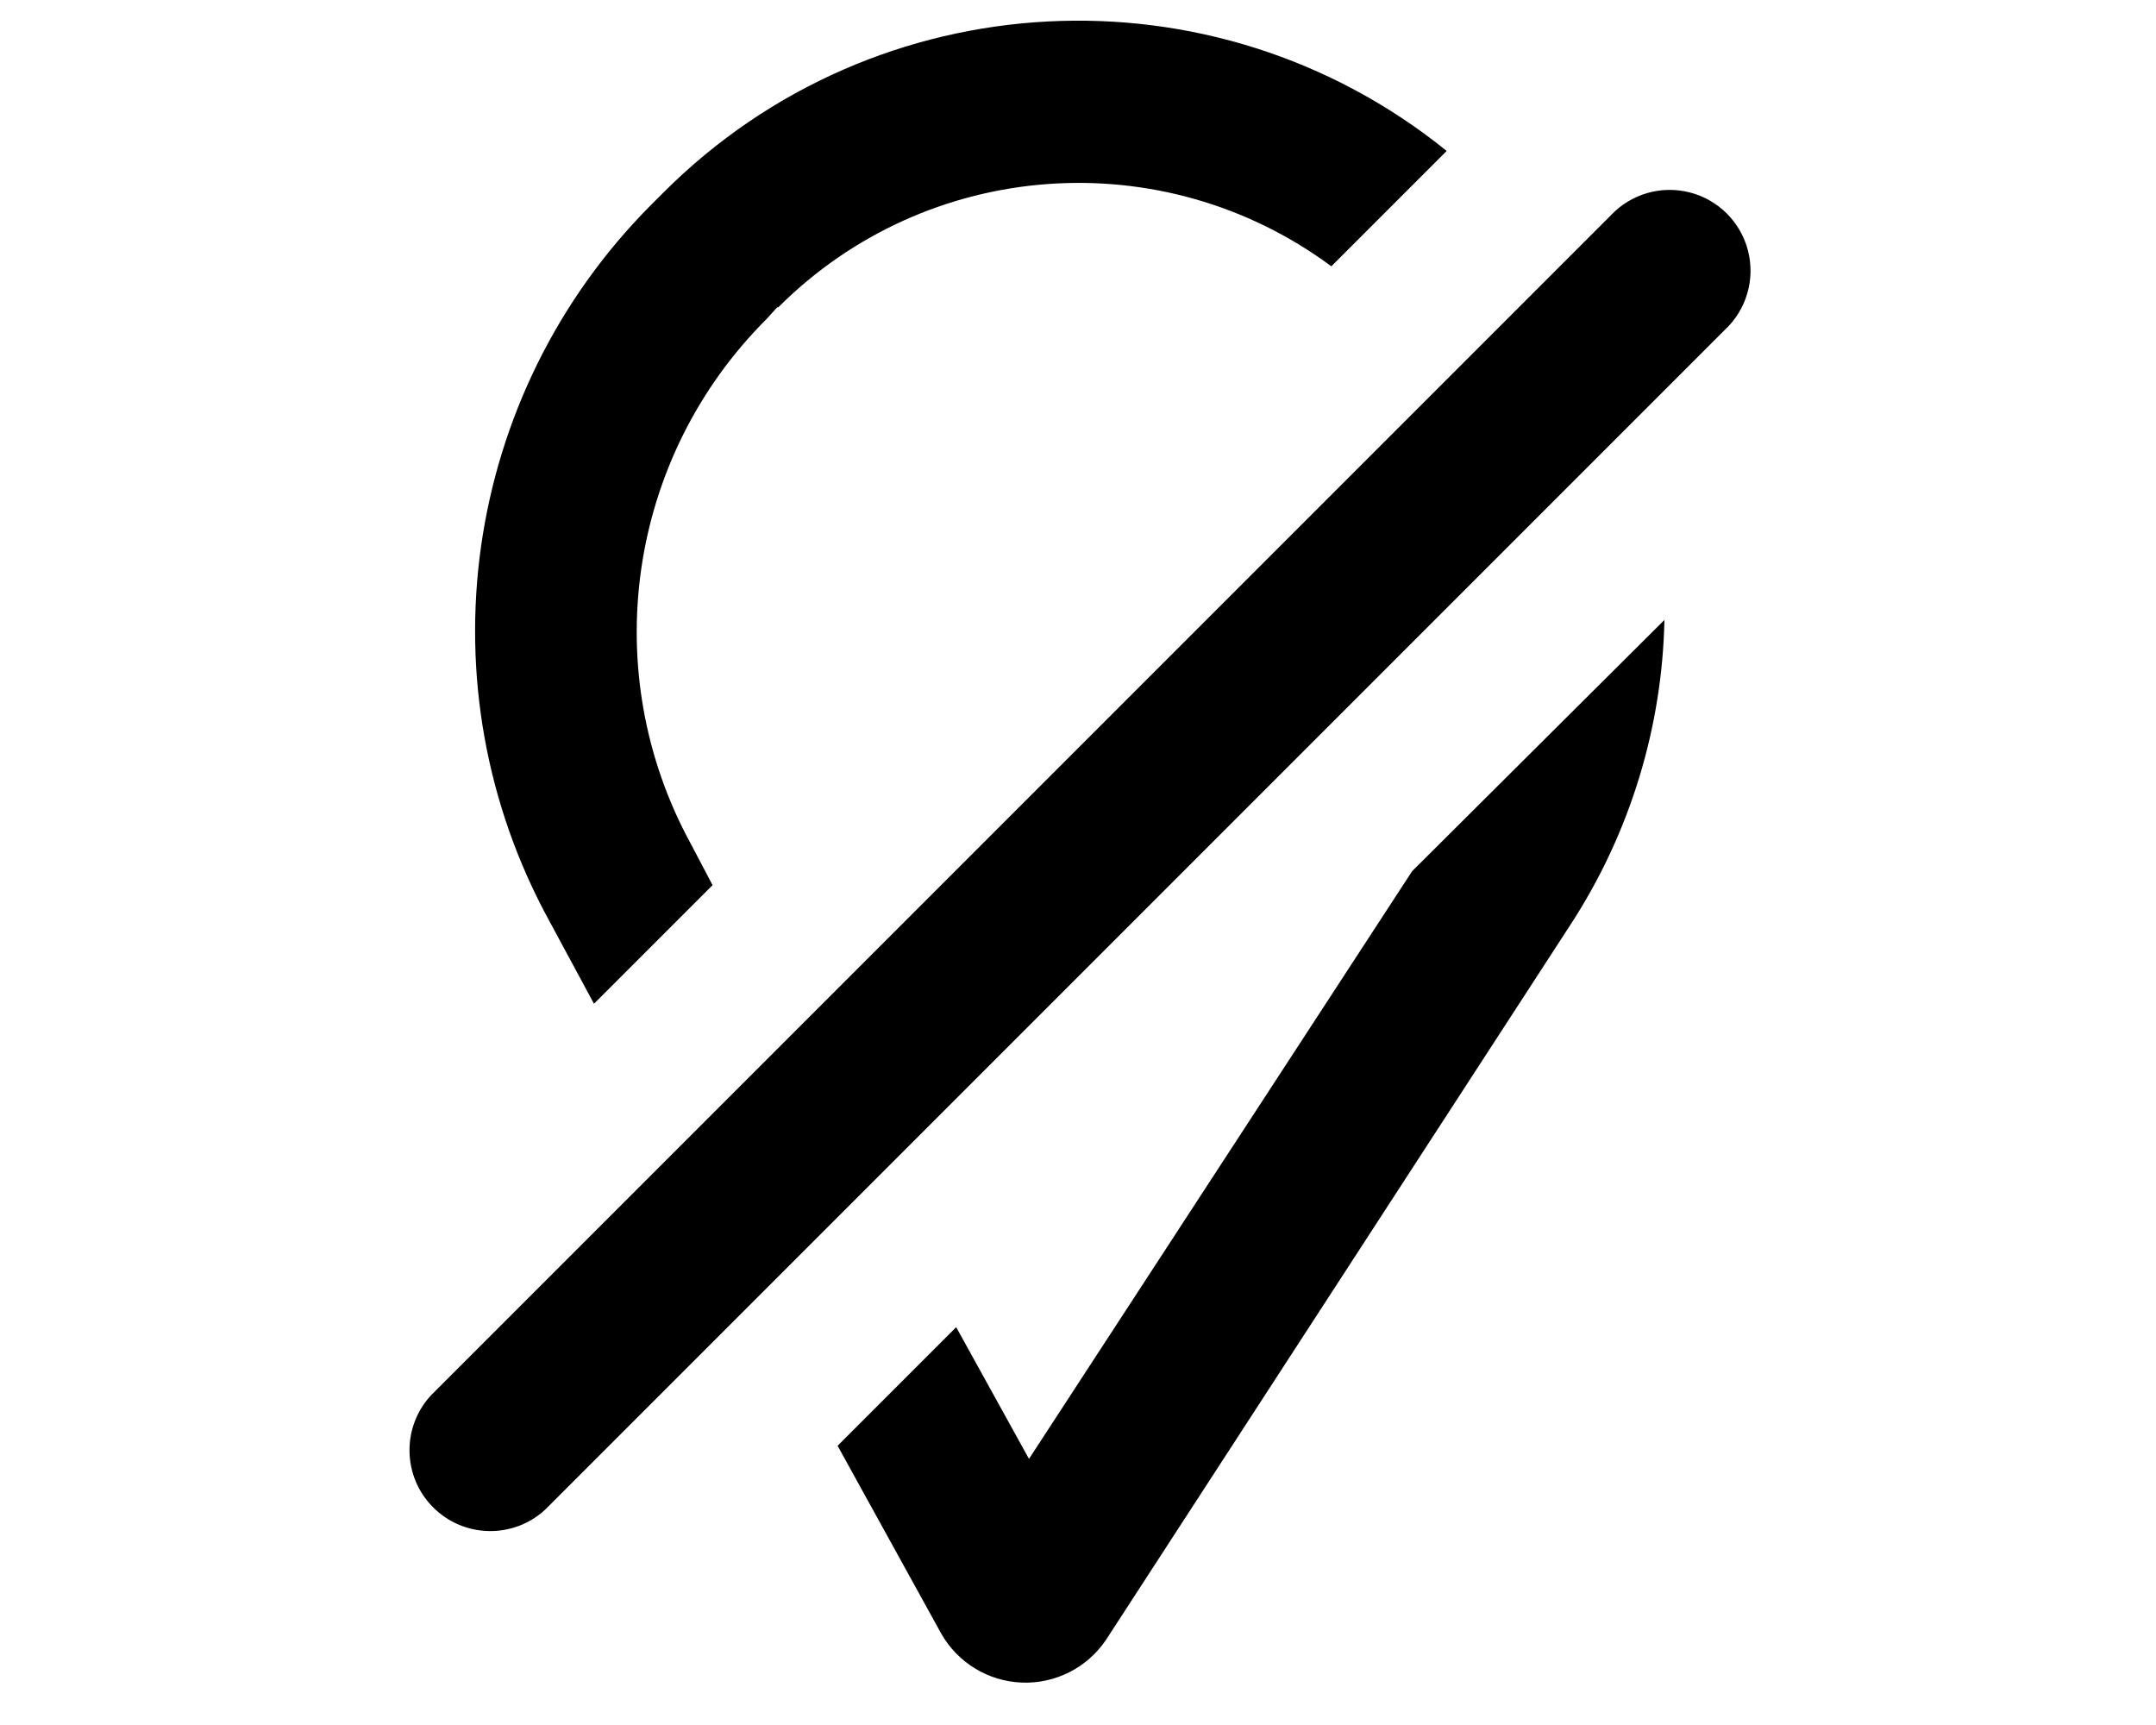
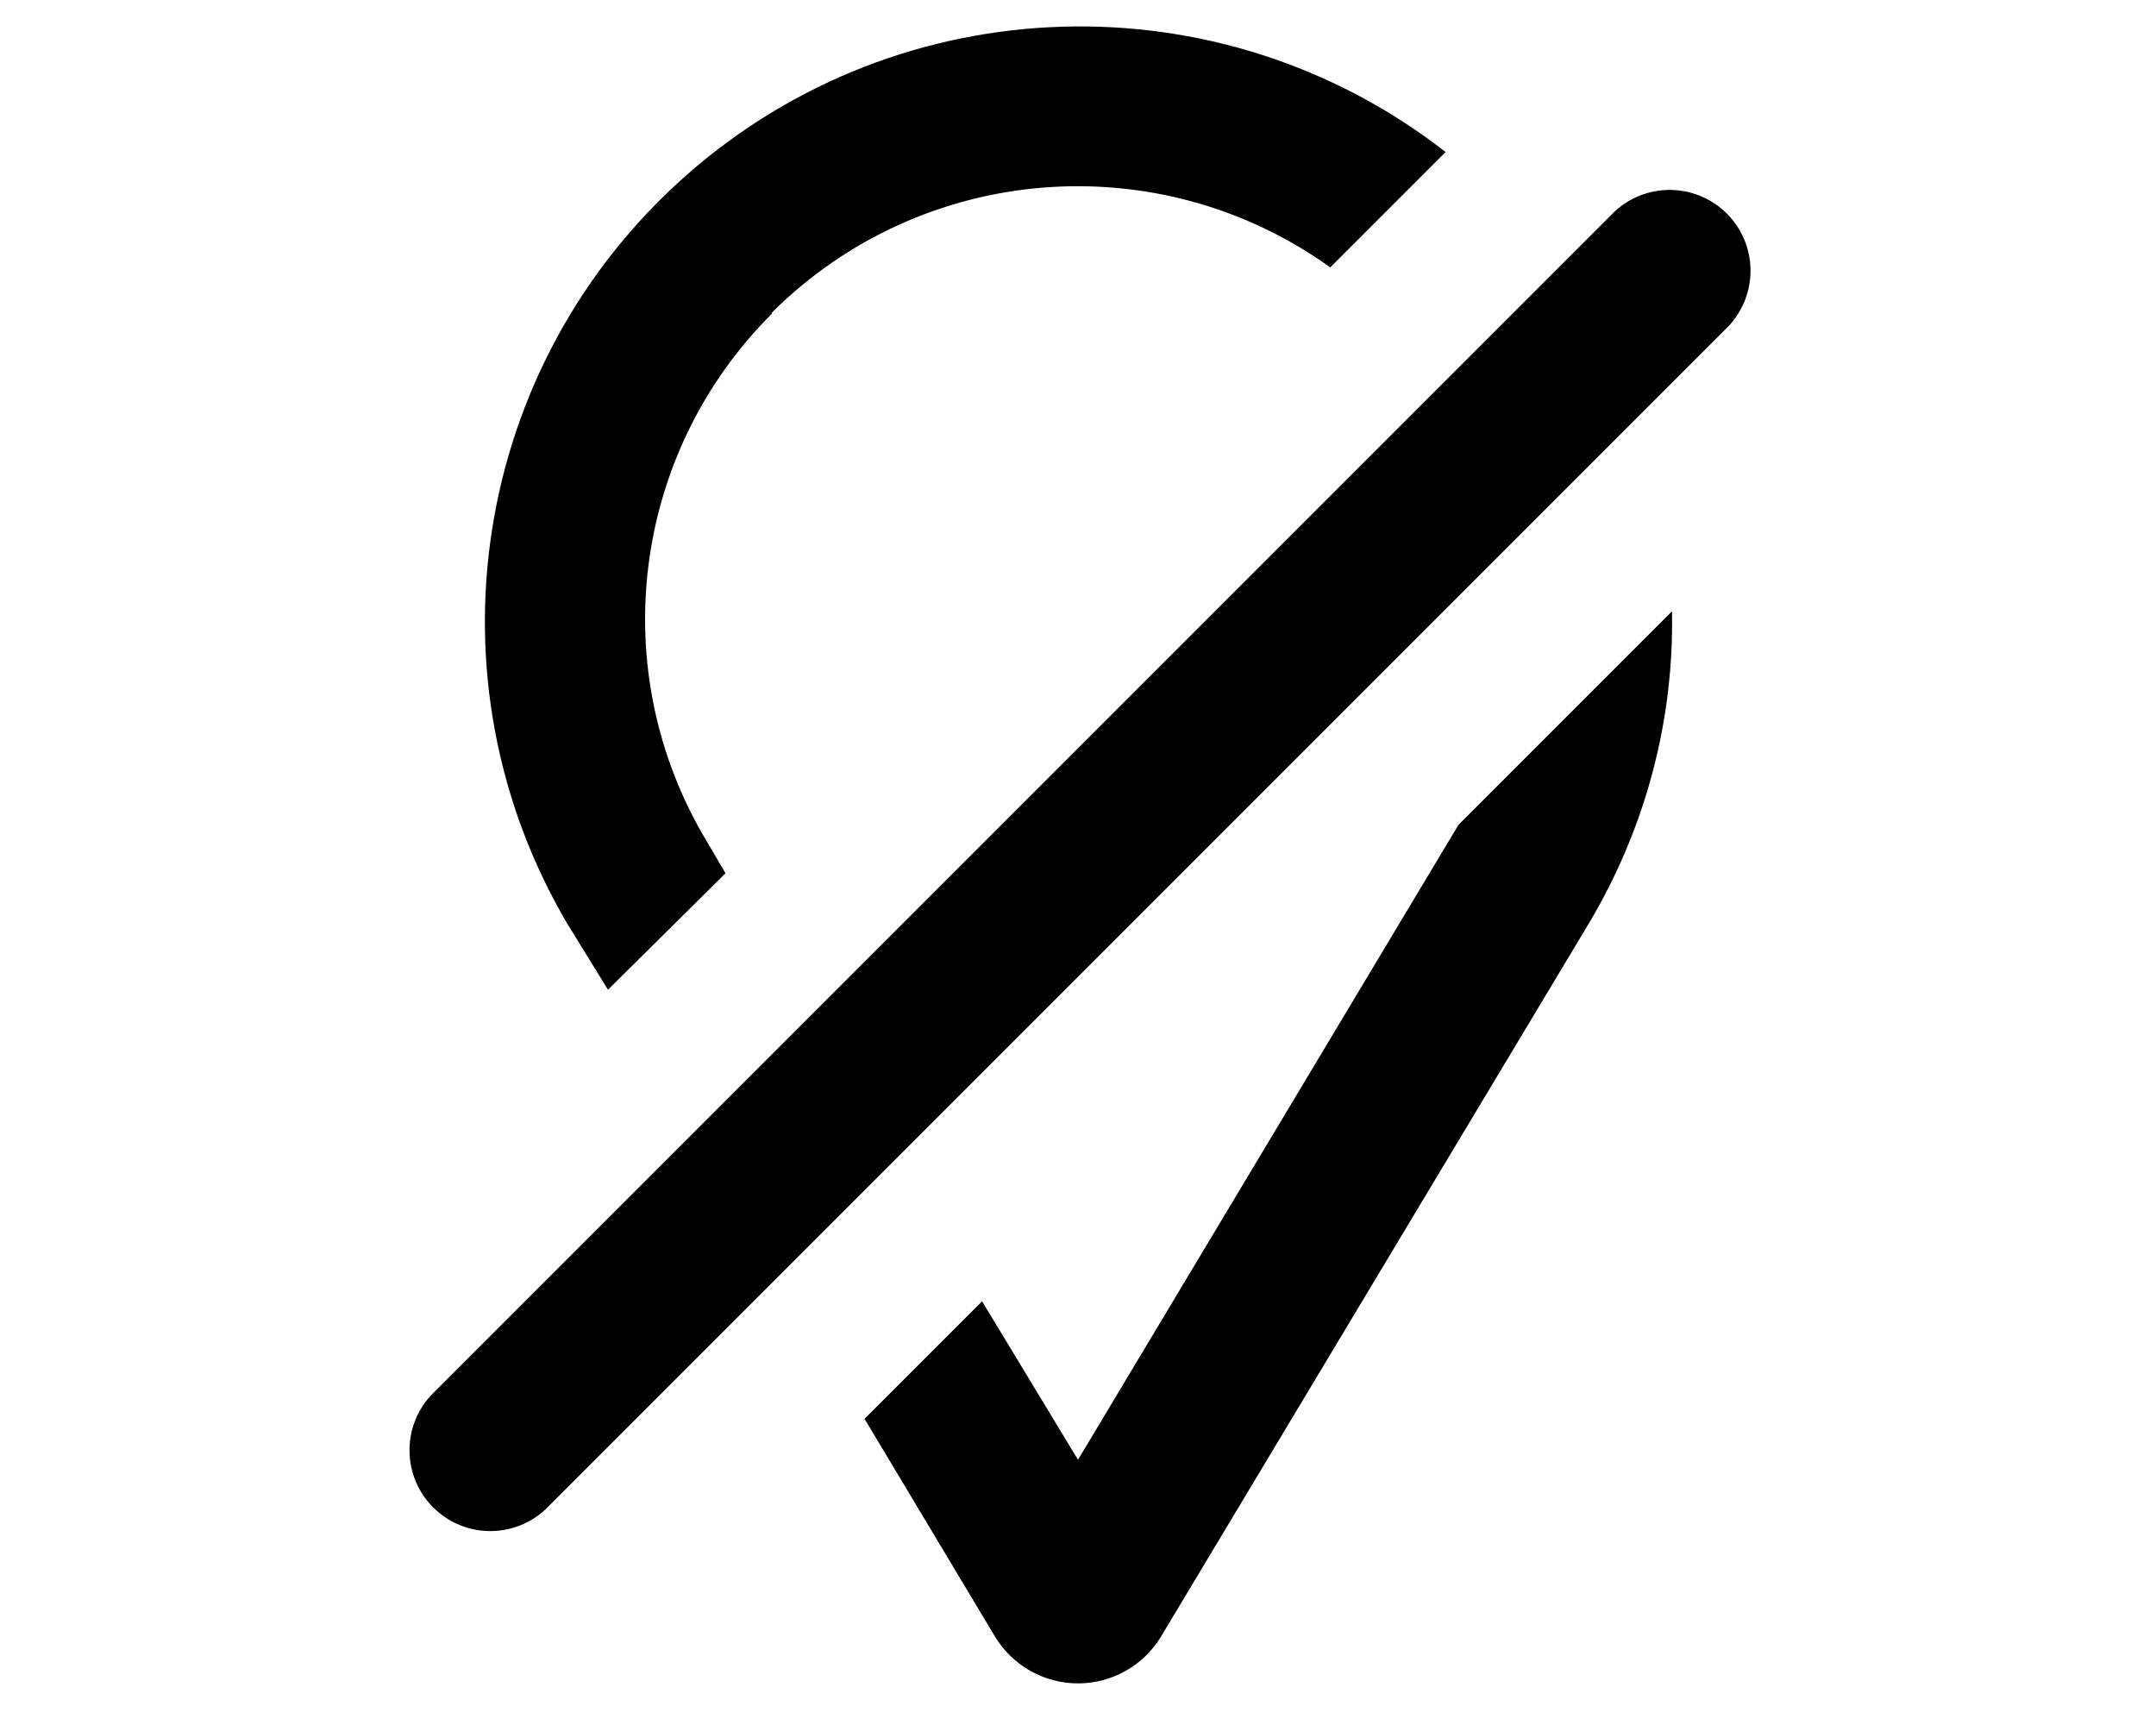
<svg xmlns="http://www.w3.org/2000/svg" viewBox="0 0 20 16" fill="currentColor">
-   <path d="m9.55 13.54-.68-1.23-1.1 1.1.96 1.74a.9.9 0 0 0 1.53.06l4.3-6.62c.57-.87.86-1.86.88-2.84L13.1 8.08l-3.56 5.46ZM7.22 2.85a3.94 3.94 0 0 1 5.13-.38l1.07-1.07a5.44 5.44 0 0 0-7.26.38l-.12.12a5.6 5.6 0 0 0-.94 6.65l.41.76 1.1-1.1-.2-.38a4.1 4.1 0 0 1 .7-4.87l.1-.11Zm8.78.21A.75.75 0 1 0 14.94 2L4 12.94A.75.75 0 0 0 5.06 14L16 3.06Z" />
+   <path d="m10 13.54-.89-1.47-1.09 1.09 1.21 2.02a.9.9 0 0 0 1.54 0l3.96-6.6c.54-.9.8-1.91.78-2.91l-1.98 1.98-.09.15L10 13.54ZM7.16 2.9a4.02 4.02 0 0 1 5.18-.42l1.07-1.07a5.52 5.52 0 0 0-8.14 7.17l.37.6L6.73 8.1l-.17-.29a4 4 0 0 1 .6-4.9Zm8.84.16A.75.75 0 1 0 14.94 2L4 12.94A.75.75 0 0 0 5.06 14L16 3.06Z" />
</svg>
